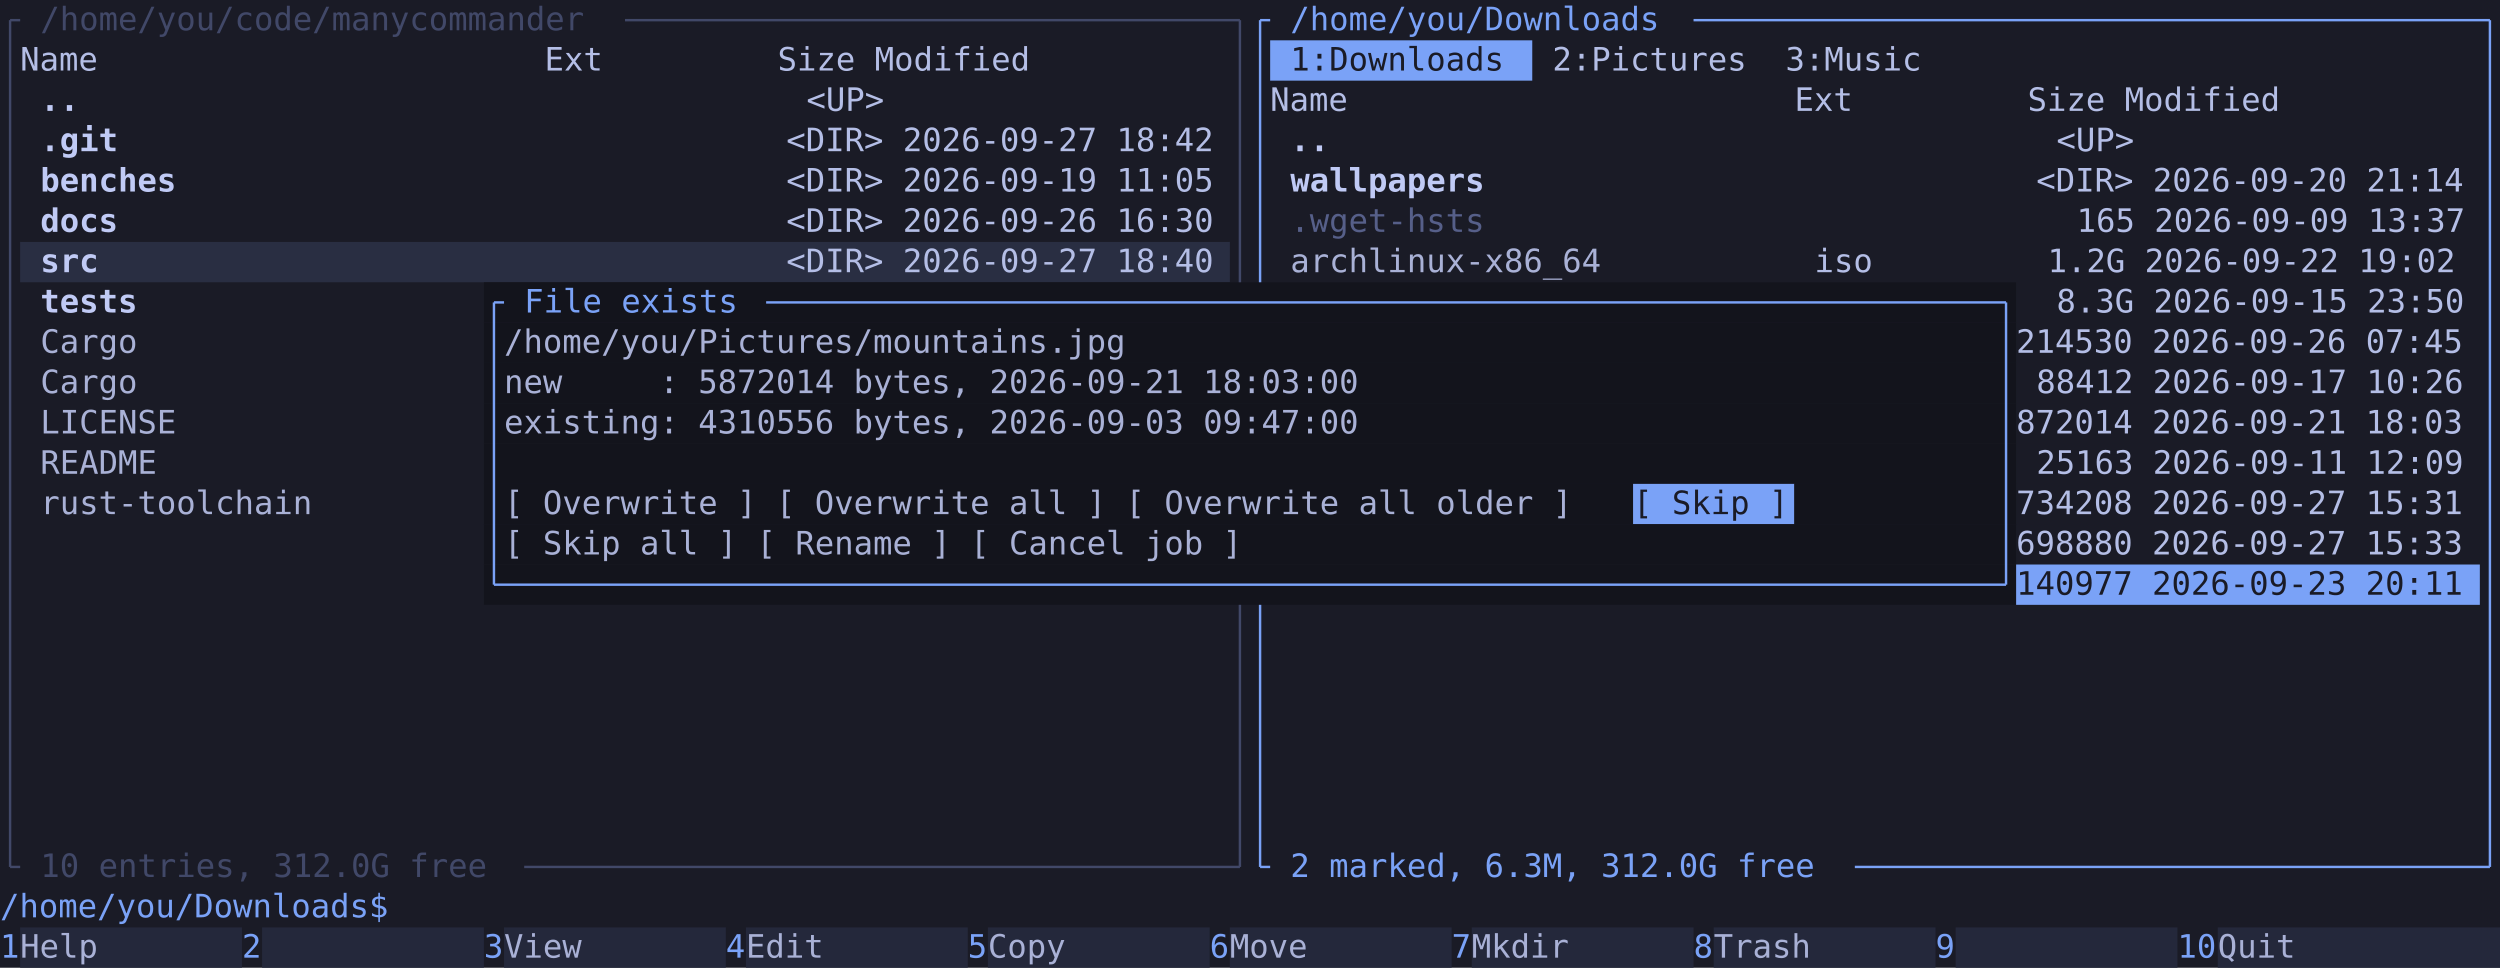
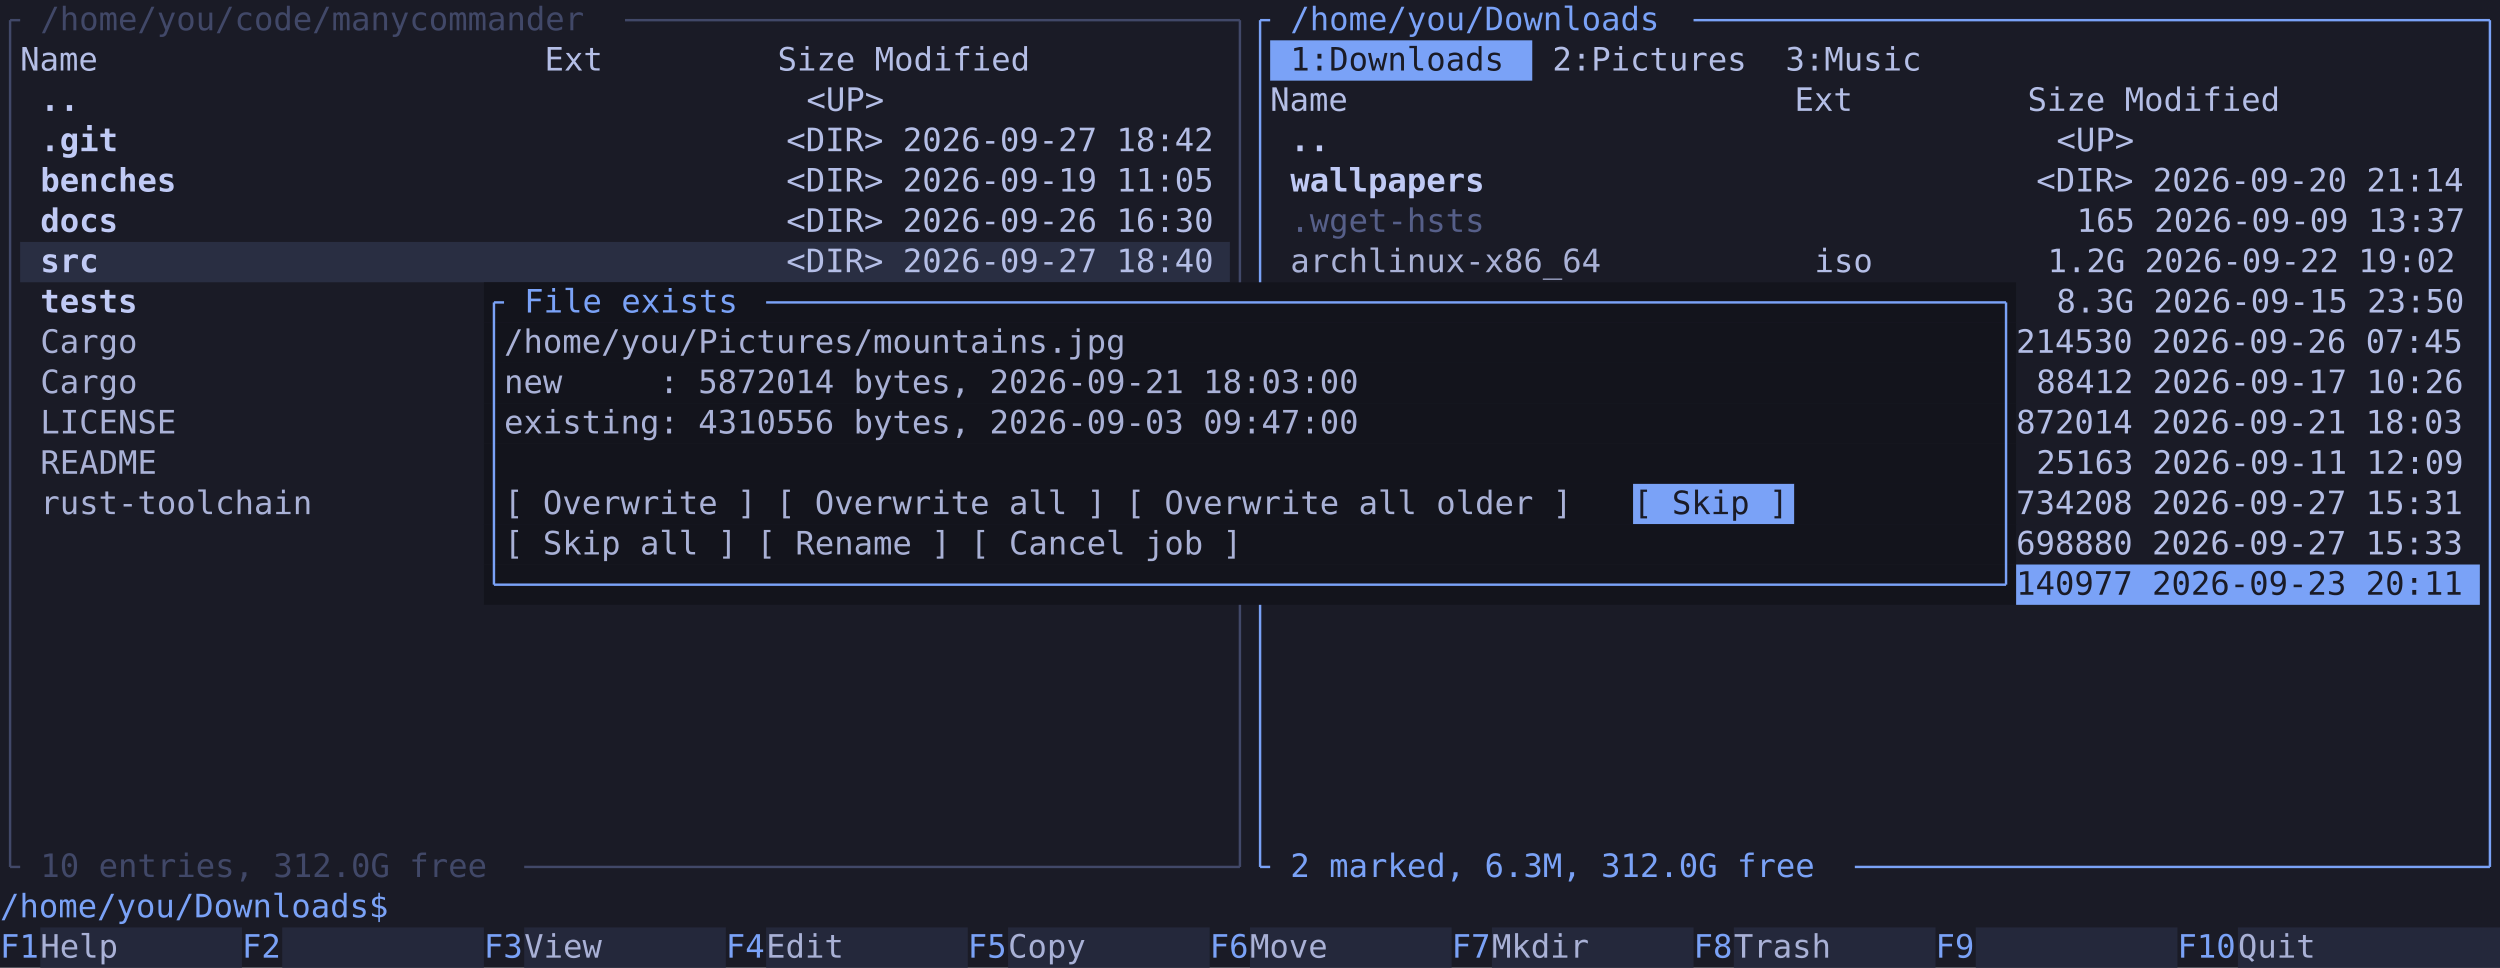
<svg xmlns="http://www.w3.org/2000/svg" viewBox="0 0 1240 480" width="1240" height="480" role="img" xml:space="preserve">
  <style>text{font-family:"JetBrainsMono Nerd Font","JetBrains Mono",ui-monospace,"SF Mono",Menlo,Consolas,monospace;font-size:16px;white-space:pre;font-variant-ligatures:none}path{fill:none;stroke-width:1.2}.B{font-weight:700}.I{font-style:italic}.U{text-decoration:underline}.D{opacity:.6}.c0{fill:#414868}.s0{stroke:#414868}.c1{fill:#7aa2f7}.s1{stroke:#7aa2f7}.c2{fill:#b4bee6}.c3{fill:#1a1b26}.c4{fill:#c0caf5}.c5{fill:#565f89}.c6{fill:#292e42}.c7{fill:#a9b1d6}.c8{fill:#13141c}.c9{fill:#24283b}</style>
  <rect width="1240" height="480" fill="#1a1b26" />
  <rect class="c1" x="630" y="20" width="130" height="20" />
  <rect class="c6" x="10" y="120" width="600" height="20" />
  <rect class="c8" x="240" y="140" width="760" height="20" />
  <rect class="c8" x="240" y="160" width="760" height="20" />
  <rect class="c8" x="240" y="180" width="760" height="20" />
  <rect class="c8" x="240" y="200" width="760" height="20" />
  <rect class="c8" x="240" y="220" width="760" height="20" />
  <rect class="c8" x="240" y="240" width="570" height="20" />
  <rect class="c1" x="810" y="240" width="80" height="20" />
  <rect class="c8" x="890" y="240" width="110" height="20" />
  <rect class="c8" x="240" y="260" width="760" height="20" />
  <rect class="c8" x="240" y="280" width="760" height="20" />
  <rect class="c1" x="1000" y="280" width="230" height="20" />
-   <rect class="c9" x="10" y="460" width="110" height="20" />
-   <rect class="c9" x="130" y="460" width="110" height="20" />
-   <rect class="c9" x="250" y="460" width="110" height="20" />
-   <rect class="c9" x="370" y="460" width="110" height="20" />
-   <rect class="c9" x="490" y="460" width="110" height="20" />
-   <rect class="c9" x="610" y="460" width="110" height="20" />
-   <rect class="c9" x="730" y="460" width="110" height="20" />
-   <rect class="c9" x="850" y="460" width="110" height="20" />
-   <rect class="c9" x="970" y="460" width="110" height="20" />
-   <rect class="c9" x="1100" y="460" width="140" height="20" />
+   <rect class="c9" x="20" y="460" width="100" height="20" />
+   <rect class="c9" x="140" y="460" width="100" height="20" />
+   <rect class="c9" x="260" y="460" width="100" height="20" />
+   <rect class="c9" x="380" y="460" width="100" height="20" />
+   <rect class="c9" x="500" y="460" width="100" height="20" />
+   <rect class="c9" x="620" y="460" width="100" height="20" />
+   <rect class="c9" x="740" y="460" width="100" height="20" />
+   <rect class="c9" x="860" y="460" width="100" height="20" />
+   <rect class="c9" x="980" y="460" width="100" height="20" />
+   <rect class="c9" x="1110" y="460" width="130" height="20" />
  <path class="s0" d="M5 10H10M310 10H615M5 430H10M260 430H615M5 10V430M615 10V140M615 300V430" />
  <path class="s1" d="M625 10H630M840 10H1235M245 150H250M380 150H995M245 290H995M625 430H630M920 430H1235M245 150V290M625 10V140M625 300V430M995 150V290M1235 10V430" />
  <text class="c0" x="20" y="15" textLength="280" lengthAdjust="spacingAndGlyphs">/home/you/code/manycommander</text>
  <text class="c1" x="640" y="15" textLength="190" lengthAdjust="spacingAndGlyphs">/home/you/Downloads</text>
  <text class="c2" x="10" y="35" textLength="520" lengthAdjust="spacingAndGlyphs">Name                       Ext         Size Modified</text>
  <text class="c3" x="640" y="35" textLength="110" lengthAdjust="spacingAndGlyphs">1:Downloads</text>
  <text class="c2" x="770" y="35" textLength="190" lengthAdjust="spacingAndGlyphs">2:Pictures  3:Music</text>
  <text class="c4 B" x="20" y="55" textLength="20" lengthAdjust="spacingAndGlyphs">..</text>
  <text class="c2" x="400" y="55" textLength="40" lengthAdjust="spacingAndGlyphs">&lt;UP&gt;</text>
  <text class="c2" x="630" y="55" textLength="520" lengthAdjust="spacingAndGlyphs">Name                       Ext         Size Modified</text>
  <text class="c4 B" x="20" y="75" textLength="40" lengthAdjust="spacingAndGlyphs">.git</text>
  <text class="c2" x="390" y="75" textLength="220" lengthAdjust="spacingAndGlyphs">&lt;DIR&gt; 2026-09-27 18:42</text>
  <text class="c4 B" x="640" y="75" textLength="20" lengthAdjust="spacingAndGlyphs">..</text>
  <text class="c2" x="1020" y="75" textLength="40" lengthAdjust="spacingAndGlyphs">&lt;UP&gt;</text>
  <text class="c4 B" x="20" y="95" textLength="70" lengthAdjust="spacingAndGlyphs">benches</text>
  <text class="c2" x="390" y="95" textLength="220" lengthAdjust="spacingAndGlyphs">&lt;DIR&gt; 2026-09-19 11:05</text>
  <text class="c4 B" x="640" y="95" textLength="100" lengthAdjust="spacingAndGlyphs">wallpapers</text>
  <text class="c2" x="1010" y="95" textLength="220" lengthAdjust="spacingAndGlyphs">&lt;DIR&gt; 2026-09-20 21:14</text>
  <text class="c4 B" x="20" y="115" textLength="40" lengthAdjust="spacingAndGlyphs">docs</text>
  <text class="c2" x="390" y="115" textLength="220" lengthAdjust="spacingAndGlyphs">&lt;DIR&gt; 2026-09-26 16:30</text>
  <text class="c5" x="640" y="115" textLength="100" lengthAdjust="spacingAndGlyphs">.wget-hsts</text>
  <text class="c2" x="1030" y="115" textLength="200" lengthAdjust="spacingAndGlyphs">165 2026-09-09 13:37</text>
  <text class="c4 B" x="20" y="135" textLength="30" lengthAdjust="spacingAndGlyphs">src</text>
  <text class="c2" x="390" y="135" textLength="220" lengthAdjust="spacingAndGlyphs">&lt;DIR&gt; 2026-09-27 18:40</text>
  <text class="c7" x="640" y="135" textLength="160" lengthAdjust="spacingAndGlyphs">archlinux-x86_64</text>
  <text class="c2" x="900" y="135" textLength="330" lengthAdjust="spacingAndGlyphs">iso         1.2G 2026-09-22 19:02</text>
  <text class="c4 B" x="20" y="155" textLength="50" lengthAdjust="spacingAndGlyphs">tests</text>
  <text class="c1" x="260" y="155" textLength="110" lengthAdjust="spacingAndGlyphs">File exists</text>
  <text class="c2" x="1020" y="155" textLength="210" lengthAdjust="spacingAndGlyphs">8.3G 2026-09-15 23:50</text>
  <text class="c7" x="20" y="175" textLength="50" lengthAdjust="spacingAndGlyphs">Cargo</text>
  <text class="c7" x="250" y="175" textLength="320" lengthAdjust="spacingAndGlyphs">/home/you/Pictures/mountains.jpg</text>
  <text class="c2" x="1000" y="175" textLength="230" lengthAdjust="spacingAndGlyphs">214530 2026-09-26 07:45</text>
  <text class="c7" x="20" y="195" textLength="50" lengthAdjust="spacingAndGlyphs">Cargo</text>
  <text class="c7" x="250" y="195" textLength="440" lengthAdjust="spacingAndGlyphs">new     : 5872014 bytes, 2026-09-21 18:03:00</text>
  <text class="c2" x="1010" y="195" textLength="220" lengthAdjust="spacingAndGlyphs">88412 2026-09-17 10:26</text>
  <text class="c7" x="20" y="215" textLength="70" lengthAdjust="spacingAndGlyphs">LICENSE</text>
  <text class="c7" x="250" y="215" textLength="440" lengthAdjust="spacingAndGlyphs">existing: 4310556 bytes, 2026-09-03 09:47:00</text>
  <text class="c2" x="1000" y="215" textLength="230" lengthAdjust="spacingAndGlyphs">872014 2026-09-21 18:03</text>
  <text class="c7" x="20" y="235" textLength="60" lengthAdjust="spacingAndGlyphs">README</text>
  <text class="c2" x="1010" y="235" textLength="220" lengthAdjust="spacingAndGlyphs">25163 2026-09-11 12:09</text>
  <text class="c7" x="20" y="255" textLength="140" lengthAdjust="spacingAndGlyphs">rust-toolchain</text>
  <text class="c7" x="250" y="255" textLength="550" lengthAdjust="spacingAndGlyphs">[ Overwrite ] [ Overwrite all ] [ Overwrite all older ]</text>
  <text class="c3" x="810" y="255" textLength="80" lengthAdjust="spacingAndGlyphs">[ Skip ]</text>
  <text class="c2" x="1000" y="255" textLength="230" lengthAdjust="spacingAndGlyphs">734208 2026-09-27 15:31</text>
  <text class="c7" x="250" y="275" textLength="380" lengthAdjust="spacingAndGlyphs">[ Skip all ] [ Rename ] [ Cancel job ]</text>
  <text class="c2" x="1000" y="275" textLength="230" lengthAdjust="spacingAndGlyphs">698880 2026-09-27 15:33</text>
  <text class="c3" x="1000" y="295" textLength="230" lengthAdjust="spacingAndGlyphs">140977 2026-09-23 20:11</text>
  <text class="c0" x="20" y="435" textLength="230" lengthAdjust="spacingAndGlyphs">10 entries, 312.0G free</text>
  <text class="c1" x="640" y="435" textLength="270" lengthAdjust="spacingAndGlyphs">2 marked, 6.3M, 312.0G free</text>
  <text class="c1" x="0" y="455" textLength="200" lengthAdjust="spacingAndGlyphs">/home/you/Downloads$</text>
-   <text class="c1" x="0" y="475" textLength="10" lengthAdjust="spacingAndGlyphs">1</text>
-   <text class="c7" x="10" y="475" textLength="40" lengthAdjust="spacingAndGlyphs">Help</text>
-   <text class="c1" x="120" y="475" textLength="10" lengthAdjust="spacingAndGlyphs">2</text>
-   <text class="c1" x="240" y="475" textLength="10" lengthAdjust="spacingAndGlyphs">3</text>
-   <text class="c7" x="250" y="475" textLength="40" lengthAdjust="spacingAndGlyphs">View</text>
-   <text class="c1" x="360" y="475" textLength="10" lengthAdjust="spacingAndGlyphs">4</text>
-   <text class="c7" x="370" y="475" textLength="40" lengthAdjust="spacingAndGlyphs">Edit</text>
-   <text class="c1" x="480" y="475" textLength="10" lengthAdjust="spacingAndGlyphs">5</text>
-   <text class="c7" x="490" y="475" textLength="40" lengthAdjust="spacingAndGlyphs">Copy</text>
-   <text class="c1" x="600" y="475" textLength="10" lengthAdjust="spacingAndGlyphs">6</text>
-   <text class="c7" x="610" y="475" textLength="40" lengthAdjust="spacingAndGlyphs">Move</text>
-   <text class="c1" x="720" y="475" textLength="10" lengthAdjust="spacingAndGlyphs">7</text>
-   <text class="c7" x="730" y="475" textLength="50" lengthAdjust="spacingAndGlyphs">Mkdir</text>
-   <text class="c1" x="840" y="475" textLength="10" lengthAdjust="spacingAndGlyphs">8</text>
-   <text class="c7" x="850" y="475" textLength="50" lengthAdjust="spacingAndGlyphs">Trash</text>
-   <text class="c1" x="960" y="475" textLength="10" lengthAdjust="spacingAndGlyphs">9</text>
-   <text class="c1" x="1080" y="475" textLength="20" lengthAdjust="spacingAndGlyphs">10</text>
-   <text class="c7" x="1100" y="475" textLength="40" lengthAdjust="spacingAndGlyphs">Quit</text>
+   <text class="c1" x="0" y="475" textLength="20" lengthAdjust="spacingAndGlyphs">F1</text>
+   <text class="c7" x="20" y="475" textLength="40" lengthAdjust="spacingAndGlyphs">Help</text>
+   <text class="c1" x="120" y="475" textLength="20" lengthAdjust="spacingAndGlyphs">F2</text>
+   <text class="c1" x="240" y="475" textLength="20" lengthAdjust="spacingAndGlyphs">F3</text>
+   <text class="c7" x="260" y="475" textLength="40" lengthAdjust="spacingAndGlyphs">View</text>
+   <text class="c1" x="360" y="475" textLength="20" lengthAdjust="spacingAndGlyphs">F4</text>
+   <text class="c7" x="380" y="475" textLength="40" lengthAdjust="spacingAndGlyphs">Edit</text>
+   <text class="c1" x="480" y="475" textLength="20" lengthAdjust="spacingAndGlyphs">F5</text>
+   <text class="c7" x="500" y="475" textLength="40" lengthAdjust="spacingAndGlyphs">Copy</text>
+   <text class="c1" x="600" y="475" textLength="20" lengthAdjust="spacingAndGlyphs">F6</text>
+   <text class="c7" x="620" y="475" textLength="40" lengthAdjust="spacingAndGlyphs">Move</text>
+   <text class="c1" x="720" y="475" textLength="20" lengthAdjust="spacingAndGlyphs">F7</text>
+   <text class="c7" x="740" y="475" textLength="50" lengthAdjust="spacingAndGlyphs">Mkdir</text>
+   <text class="c1" x="840" y="475" textLength="20" lengthAdjust="spacingAndGlyphs">F8</text>
+   <text class="c7" x="860" y="475" textLength="50" lengthAdjust="spacingAndGlyphs">Trash</text>
+   <text class="c1" x="960" y="475" textLength="20" lengthAdjust="spacingAndGlyphs">F9</text>
+   <text class="c1" x="1080" y="475" textLength="30" lengthAdjust="spacingAndGlyphs">F10</text>
+   <text class="c7" x="1110" y="475" textLength="40" lengthAdjust="spacingAndGlyphs">Quit</text>
</svg>
